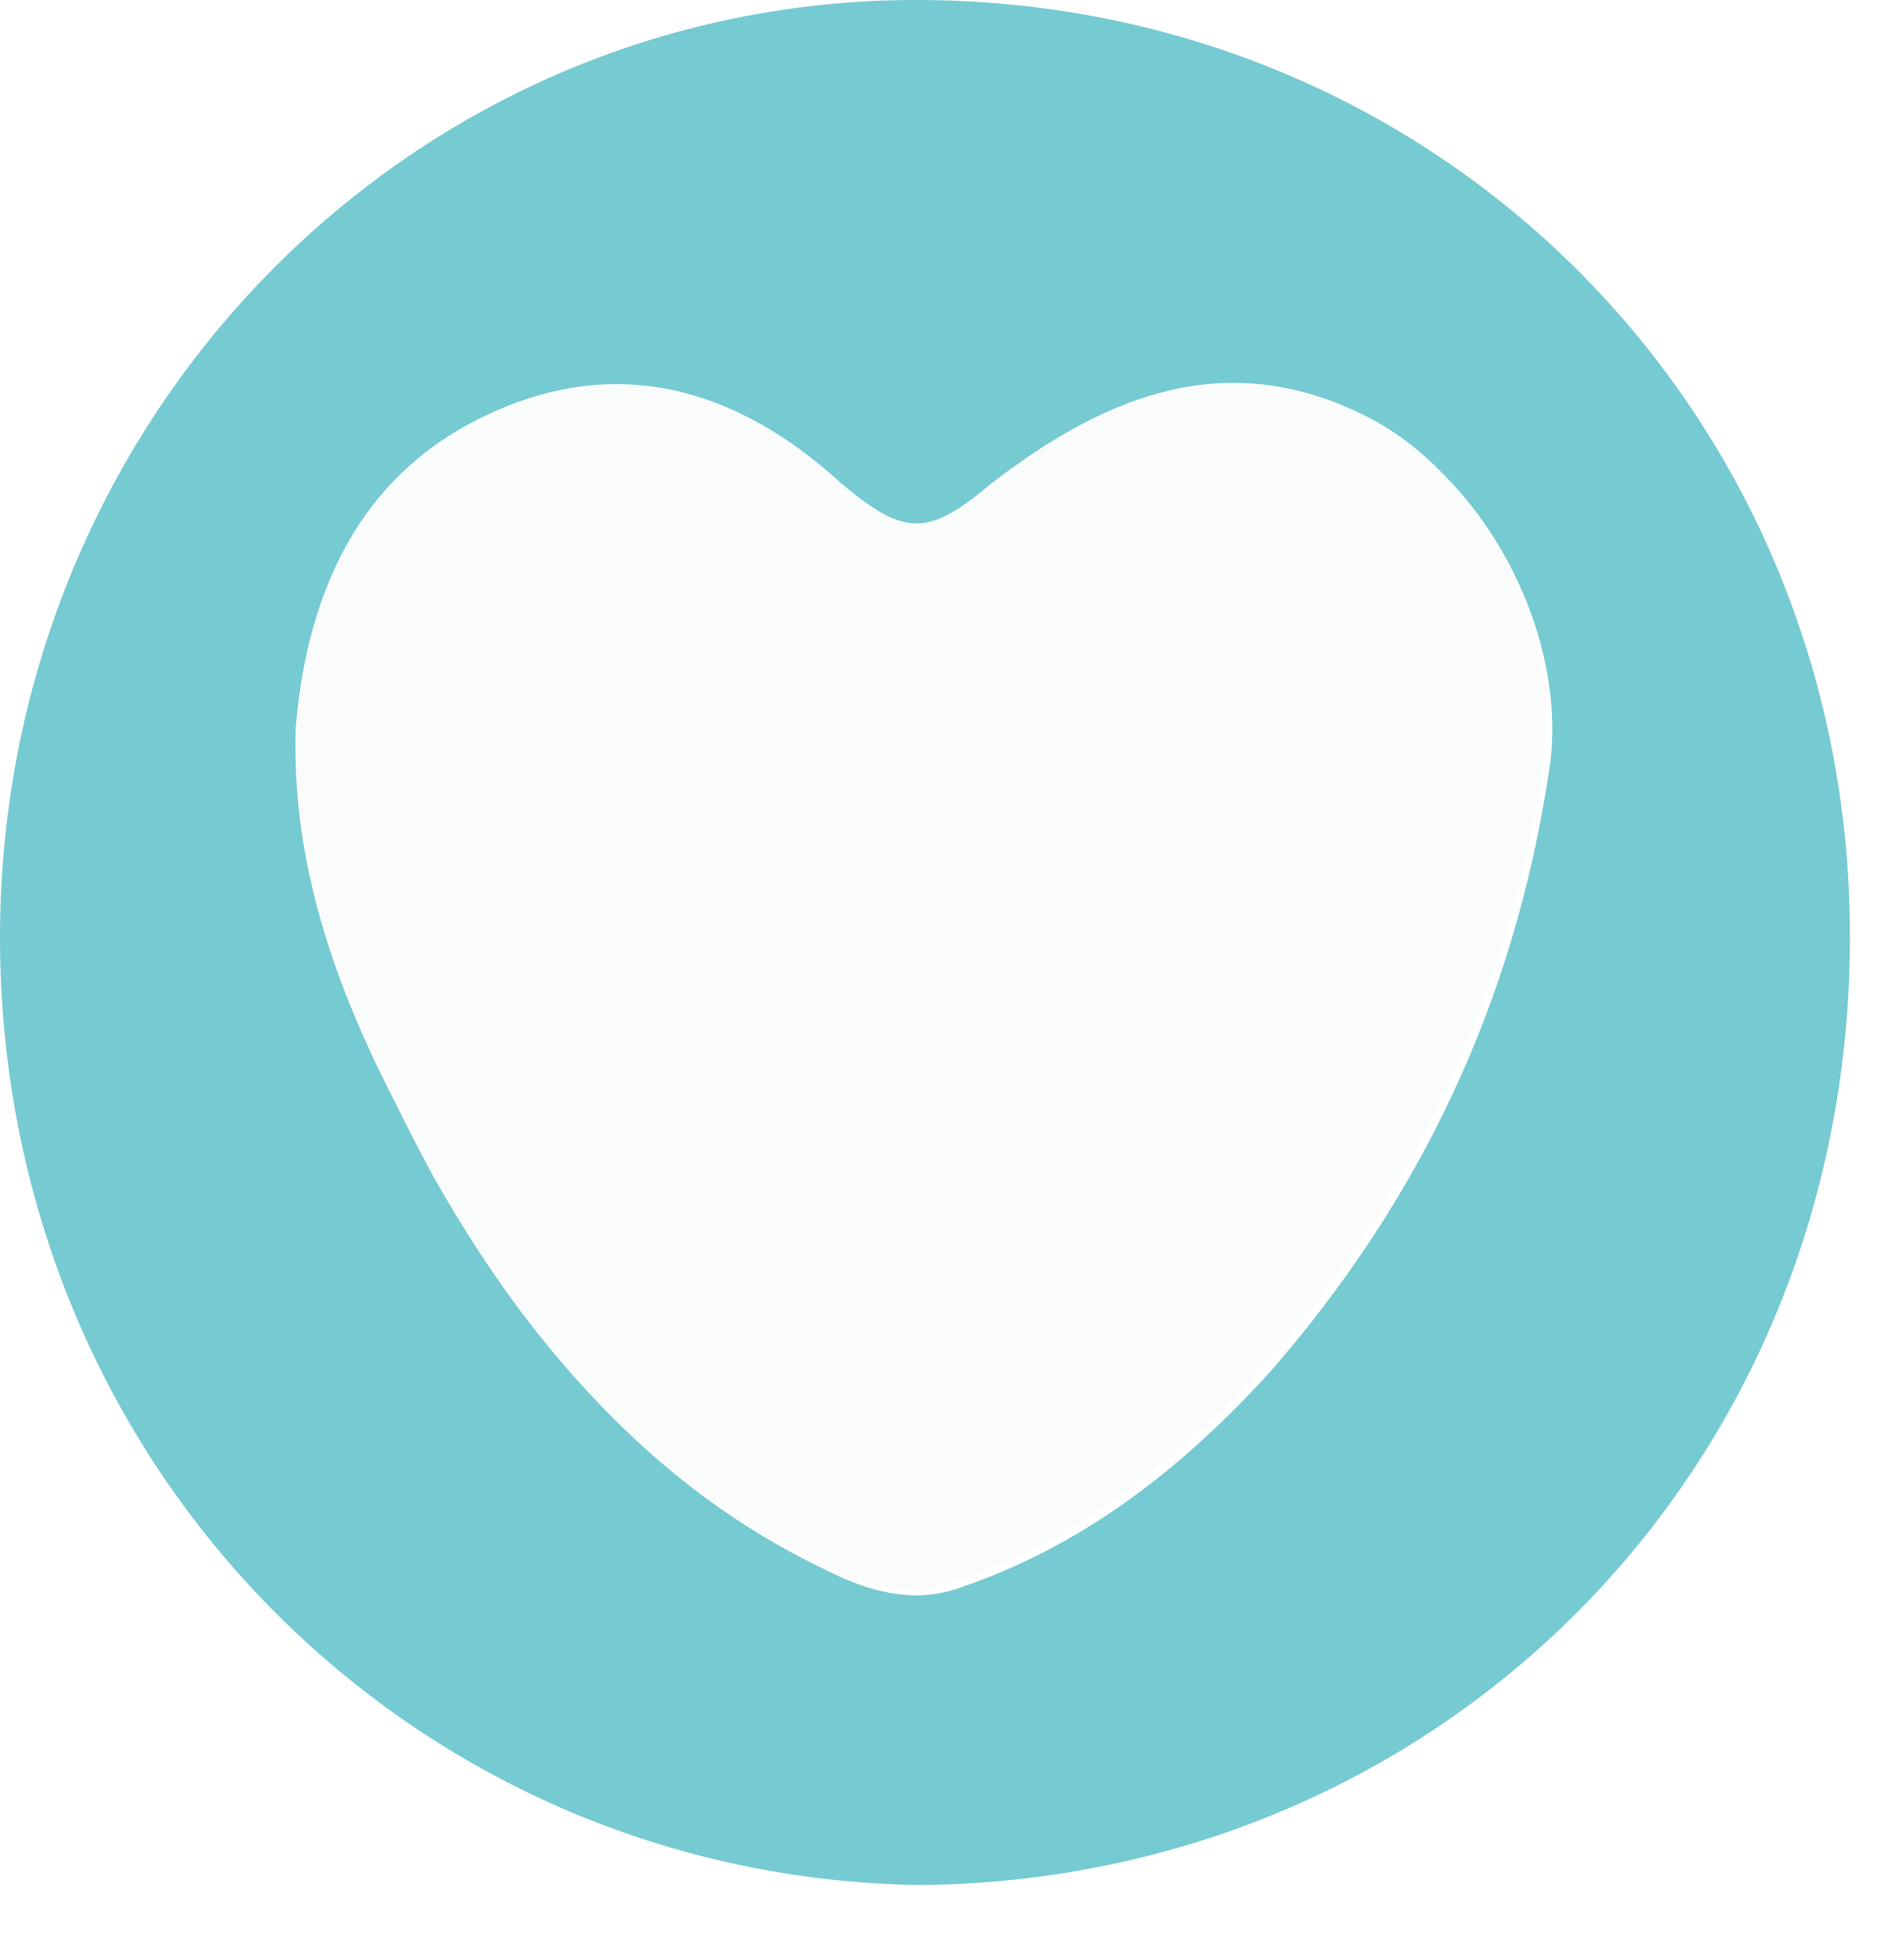
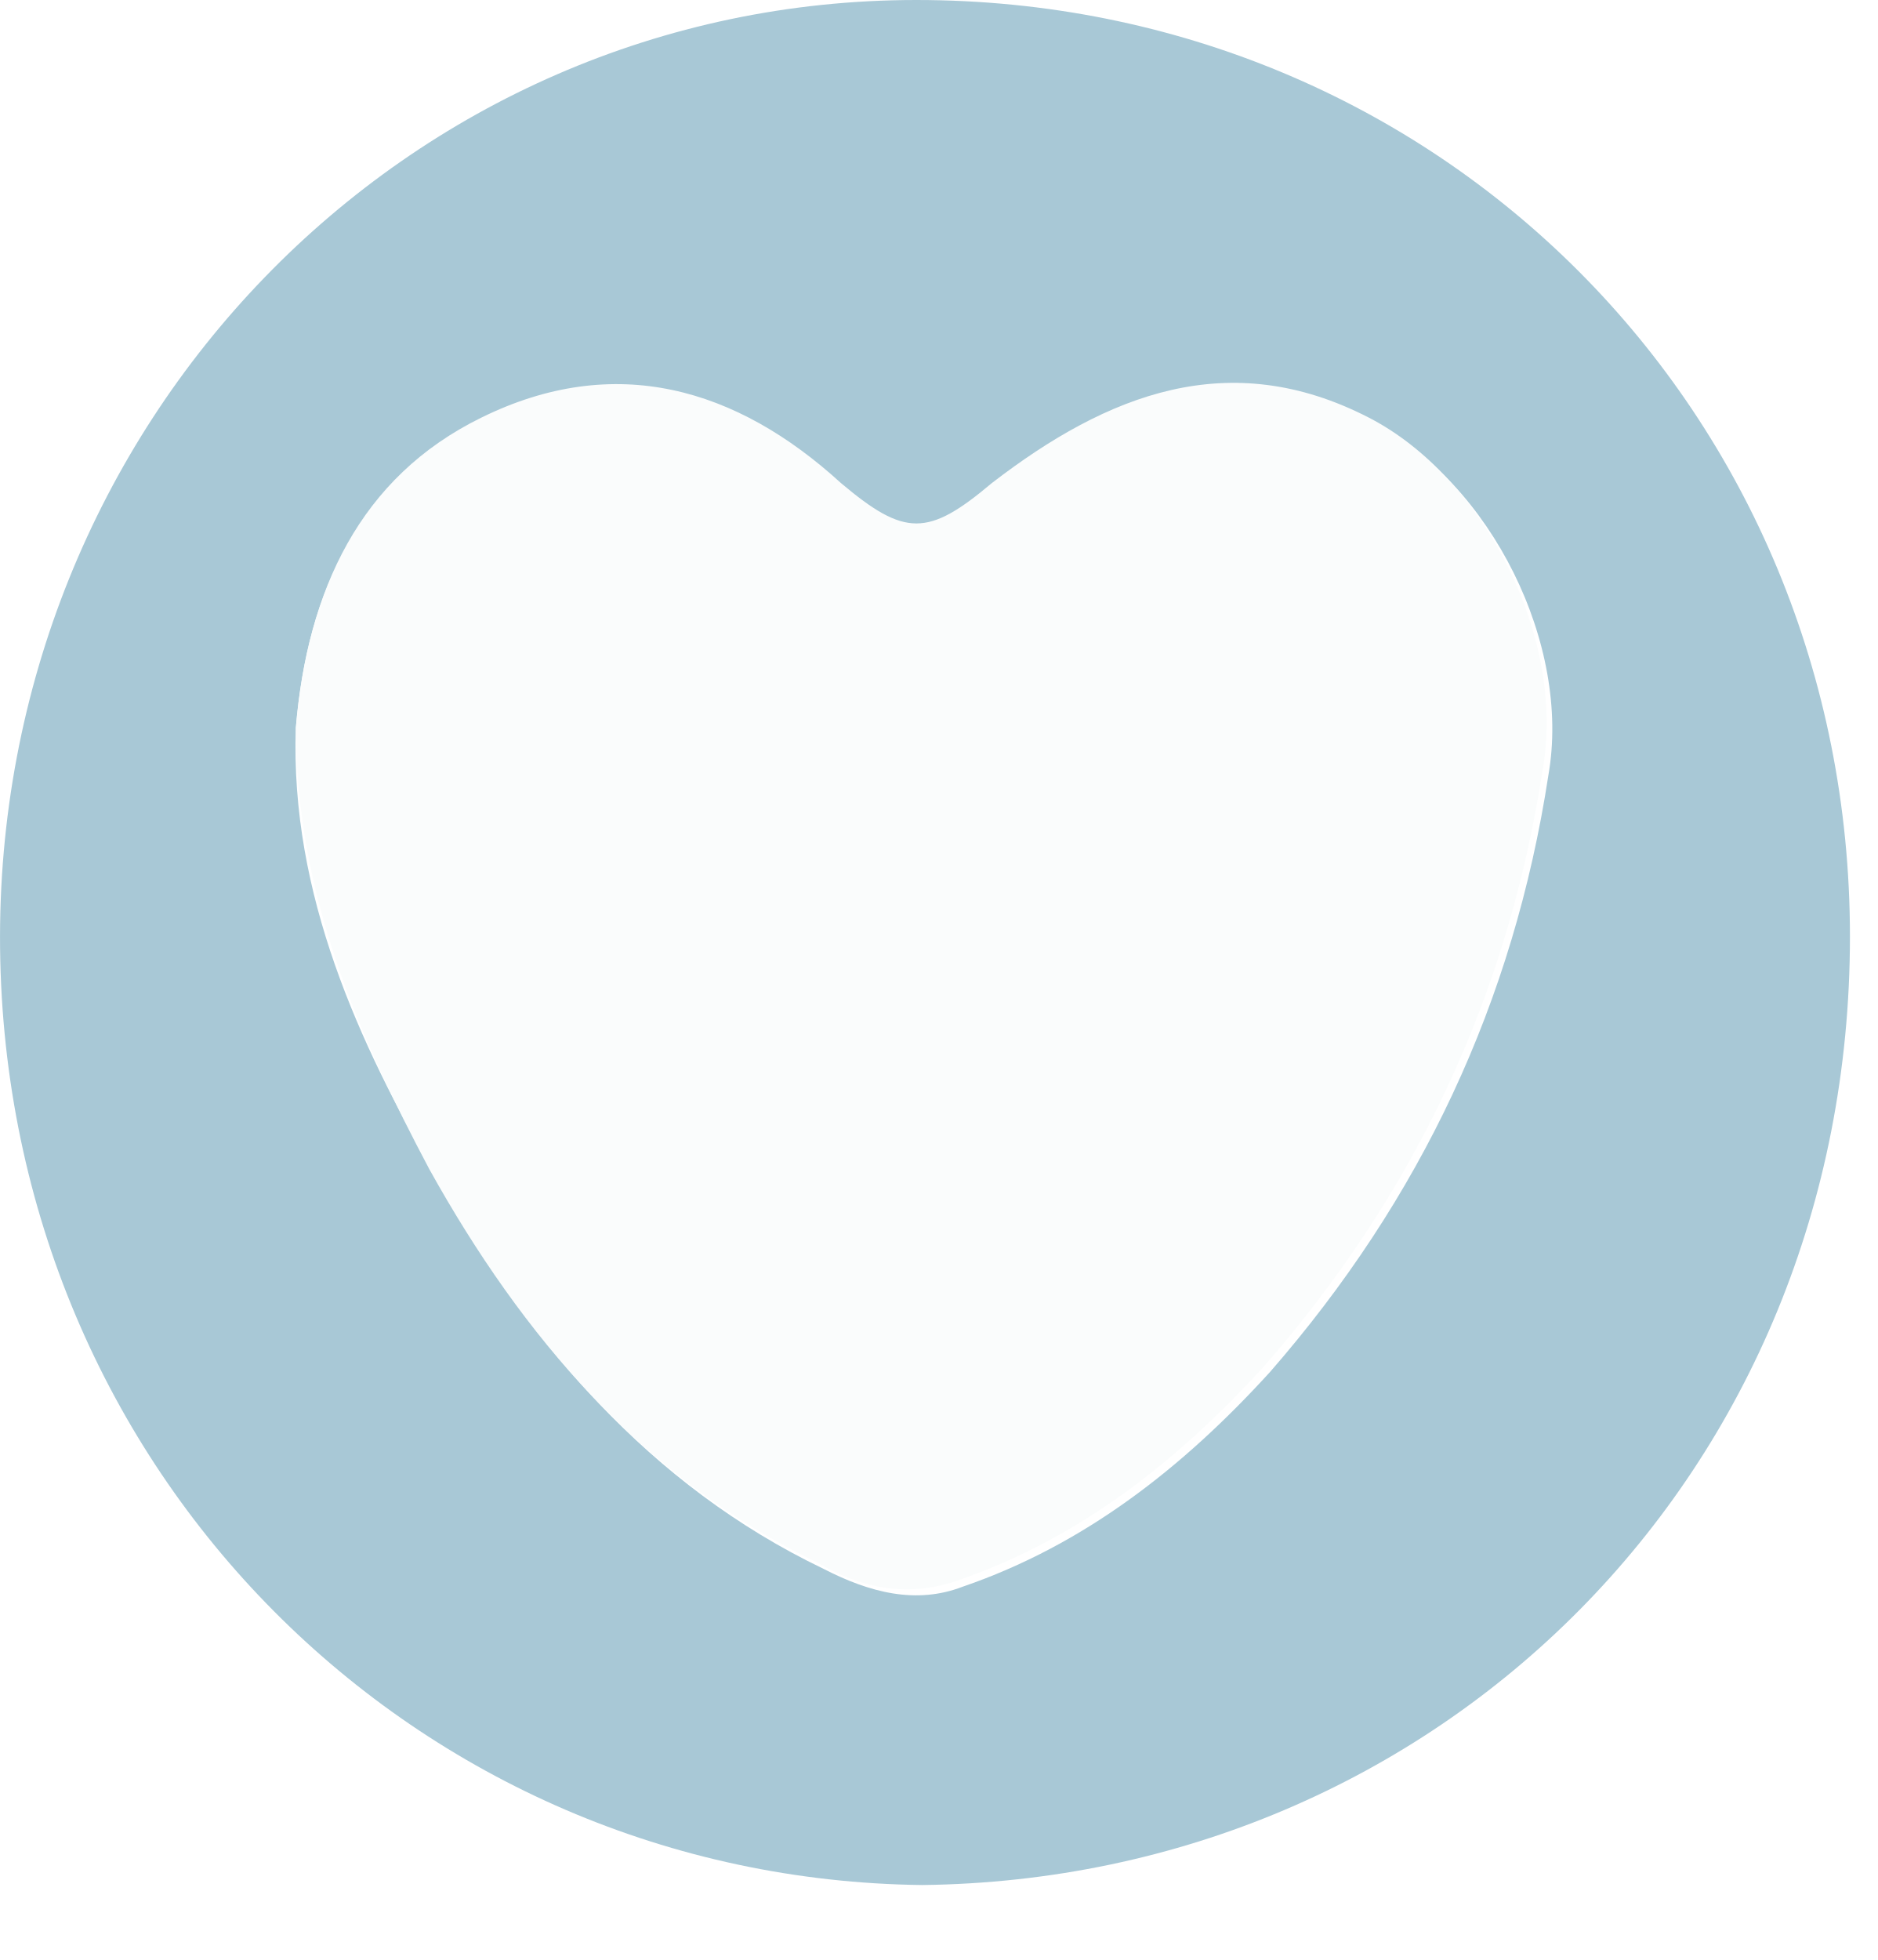
<svg xmlns="http://www.w3.org/2000/svg" width="23" height="24" viewBox="0 0 23 24" fill="none">
-   <path d="M11.294 23.082C5.115 23.009 0.072 18.042 0.001 11.614C-0.07 5.186 4.972 0 11.223 0C17.615 0 22.658 5.04 22.658 11.468C22.658 18.042 17.615 23.009 11.294 23.082ZM3.623 8.911C3.552 10.956 4.404 12.783 5.328 14.389C6.464 16.435 7.955 18.188 10.086 19.21C10.654 19.503 11.223 19.648 11.791 19.429C13.282 18.918 14.49 17.969 15.555 16.8C17.402 14.682 18.538 12.271 18.964 9.496C19.248 7.889 18.254 5.916 16.834 5.186C15.058 4.236 13.637 4.894 12.217 5.99C11.365 6.647 11.081 6.647 10.37 5.99C9.021 4.821 7.529 4.31 5.967 5.186C4.404 5.843 3.765 7.231 3.623 8.911Z" fill="#76CAD2" />
+   <path d="M11.294 23.082C5.115 23.009 0.072 18.042 0.001 11.614C-0.07 5.186 4.972 0 11.223 0C17.615 0 22.658 5.04 22.658 11.468C22.658 18.042 17.615 23.009 11.294 23.082ZM3.623 8.911C3.552 10.956 4.404 12.783 5.328 14.389C6.464 16.435 7.955 18.188 10.086 19.21C10.654 19.503 11.223 19.648 11.791 19.429C13.282 18.918 14.49 17.969 15.555 16.8C17.402 14.682 18.538 12.271 18.964 9.496C19.248 7.889 18.254 5.916 16.834 5.186C15.058 4.236 13.637 4.894 12.217 5.99C11.365 6.647 11.081 6.647 10.37 5.99C9.021 4.821 7.529 4.31 5.967 5.186C4.404 5.843 3.765 7.231 3.623 8.911Z" fill="#A8C8D6" />
  <path d="M3.624 8.911C3.766 7.231 4.406 5.843 5.897 5.113C7.531 4.309 9.022 4.748 10.301 5.916C11.082 6.574 11.366 6.574 12.147 5.916C13.568 4.821 15.059 4.236 16.764 5.113C18.184 5.843 19.179 7.815 18.895 9.422C18.468 12.198 17.332 14.608 15.485 16.727C14.42 17.895 13.213 18.845 11.721 19.356C11.082 19.575 10.514 19.429 10.017 19.137C7.886 18.114 6.394 16.361 5.258 14.316C4.406 12.709 3.624 10.956 3.624 8.911Z" fill="#FAFCFC" />
</svg>
